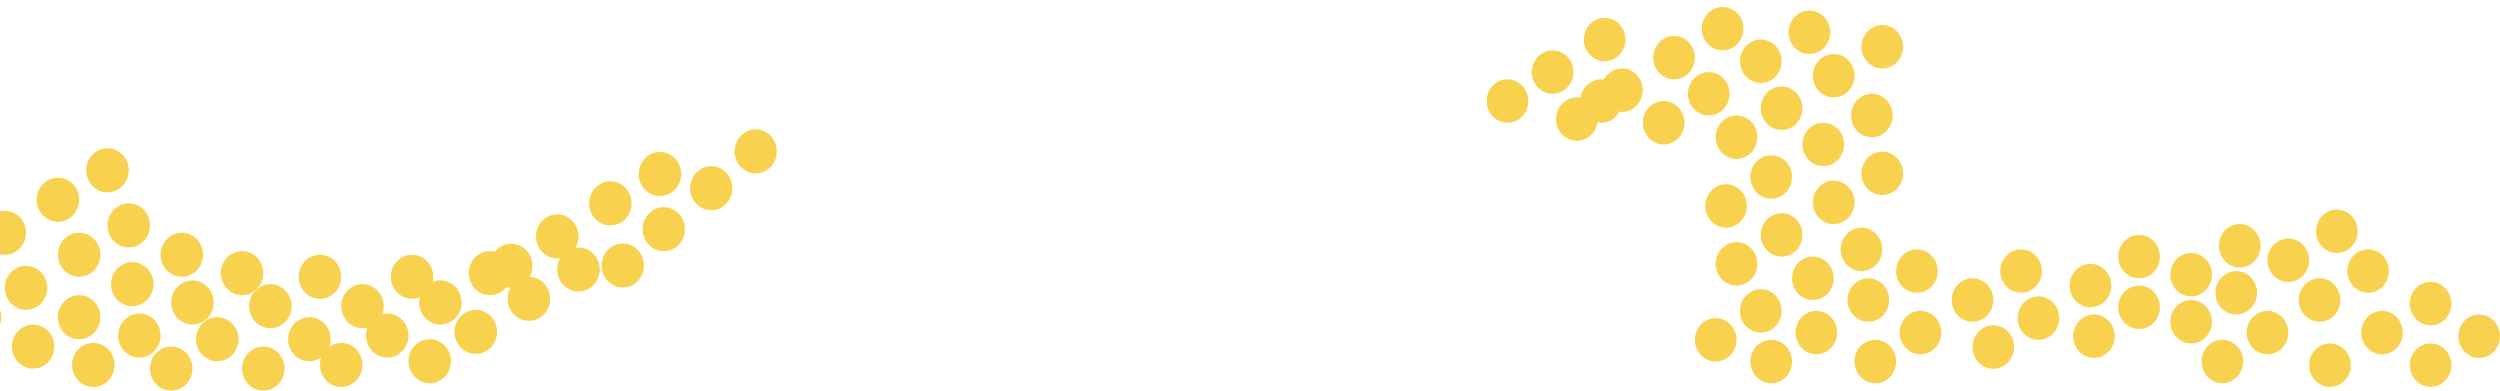
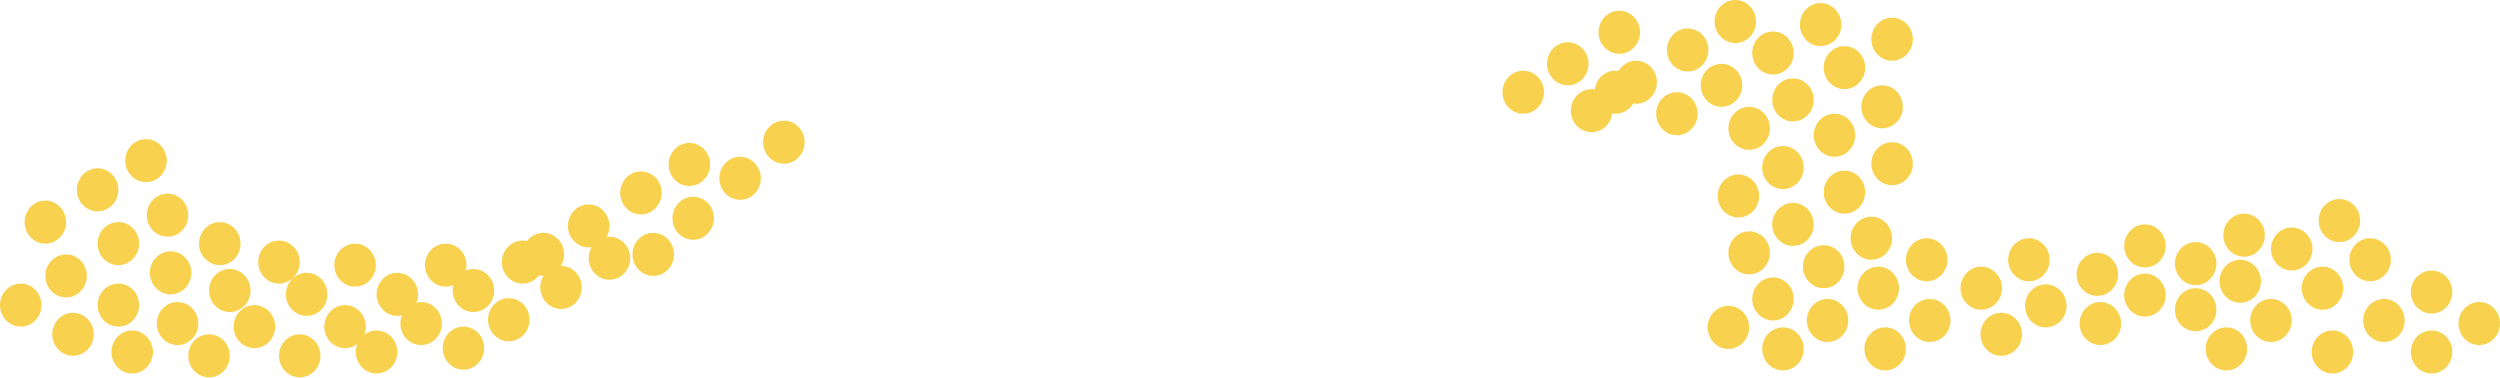
- <svg xmlns="http://www.w3.org/2000/svg" width="320" height="50" viewBox="0 0 320 50" fill="none">
-   <ellipse cx="240.042" cy="46.276" rx="2.665" ry="2.779" fill="#F8D24E" />
-   <ellipse cx="245.818" cy="42.571" rx="2.665" ry="2.779" fill="#F8D24E" />
-   <ellipse cx="252.479" cy="38.403" rx="2.665" ry="2.779" fill="#F8D24E" />
-   <ellipse cx="258.699" cy="34.698" rx="2.665" ry="2.779" fill="#F8D24E" />
-   <ellipse cx="255.144" cy="44.423" rx="2.665" ry="2.779" fill="#F8D24E" />
-   <ellipse cx="260.919" cy="40.718" rx="2.665" ry="2.779" fill="#F8D24E" />
-   <ellipse cx="267.581" cy="36.55" rx="2.665" ry="2.779" fill="#F8D24E" />
-   <ellipse cx="273.802" cy="32.846" rx="2.665" ry="2.779" fill="#F8D24E" />
-   <ellipse cx="268.027" cy="43.034" rx="2.665" ry="2.779" fill="#F8D24E" />
-   <ellipse cx="273.803" cy="39.329" rx="2.665" ry="2.779" fill="#F8D24E" />
-   <ellipse cx="280.466" cy="35.161" rx="2.665" ry="2.779" fill="#F8D24E" />
-   <ellipse cx="286.683" cy="31.457" rx="2.665" ry="2.779" fill="#F8D24E" />
-   <ellipse cx="280.464" cy="41.182" rx="2.665" ry="2.779" fill="#F8D24E" />
-   <ellipse cx="286.237" cy="37.477" rx="2.665" ry="2.779" fill="#F8D24E" />
-   <ellipse cx="292.901" cy="33.309" rx="2.665" ry="2.779" fill="#F8D24E" />
-   <ellipse cx="299.12" cy="29.604" rx="2.665" ry="2.779" fill="#F8D24E" />
-   <ellipse cx="284.463" cy="46.276" rx="2.665" ry="2.779" fill="#F8D24E" />
-   <ellipse cx="290.238" cy="42.571" rx="2.665" ry="2.779" fill="#F8D24E" />
-   <ellipse cx="298.234" cy="46.739" rx="2.665" ry="2.779" fill="#F8D24E" />
-   <ellipse cx="296.902" cy="38.403" rx="2.665" ry="2.779" fill="#F8D24E" />
-   <ellipse cx="304.897" cy="42.571" rx="2.665" ry="2.779" fill="#F8D24E" />
-   <ellipse cx="311.116" cy="46.739" rx="2.665" ry="2.779" fill="#F8D24E" />
-   <ellipse cx="303.12" cy="34.698" rx="2.665" ry="2.779" fill="#F8D24E" />
-   <ellipse cx="311.116" cy="38.865" rx="2.665" ry="2.779" fill="#F8D24E" />
-   <ellipse cx="317.335" cy="43.034" rx="2.665" ry="2.779" fill="#F8D24E" />
-   <ellipse cx="212.948" cy="15.711" rx="2.665" ry="2.779" fill="#F8D24E" />
-   <ellipse cx="218.722" cy="12.006" rx="2.665" ry="2.779" fill="#F8D24E" />
-   <ellipse cx="225.387" cy="7.838" rx="2.665" ry="2.779" fill="#F8D24E" />
-   <ellipse cx="231.604" cy="4.133" rx="2.665" ry="2.779" fill="#F8D24E" />
-   <ellipse cx="201.842" cy="15.247" rx="2.665" ry="2.779" fill="#F8D24E" />
-   <ellipse cx="207.615" cy="11.542" rx="2.665" ry="2.779" fill="#F8D24E" />
-   <ellipse cx="214.278" cy="7.375" rx="2.665" ry="2.779" fill="#F8D24E" />
-   <ellipse cx="220.497" cy="3.67" rx="2.665" ry="2.779" fill="#F8D24E" />
-   <ellipse cx="226.716" cy="46.276" rx="2.665" ry="2.779" fill="#F8D24E" />
-   <ellipse cx="232.489" cy="42.571" rx="2.665" ry="2.779" fill="#F8D24E" />
-   <ellipse cx="239.152" cy="38.403" rx="2.665" ry="2.779" fill="#F8D24E" />
-   <ellipse cx="245.372" cy="34.698" rx="2.665" ry="2.779" fill="#F8D24E" />
-   <ellipse cx="219.61" cy="43.498" rx="2.665" ry="2.779" fill="#F8D24E" />
-   <ellipse cx="225.384" cy="39.793" rx="2.665" ry="2.779" fill="#F8D24E" />
-   <ellipse cx="232.046" cy="35.624" rx="2.665" ry="2.779" fill="#F8D24E" />
-   <ellipse cx="238.266" cy="31.92" rx="2.665" ry="2.779" fill="#F8D24E" />
-   <ellipse cx="222.275" cy="33.772" rx="2.665" ry="2.779" fill="#F8D24E" />
-   <ellipse cx="228.048" cy="30.067" rx="2.665" ry="2.779" fill="#F8D24E" />
-   <ellipse cx="234.713" cy="25.899" rx="2.665" ry="2.779" fill="#F8D24E" />
-   <ellipse cx="240.931" cy="22.194" rx="2.665" ry="2.779" fill="#F8D24E" />
-   <ellipse cx="222.275" cy="17.563" rx="2.665" ry="2.779" fill="#F8D24E" />
-   <ellipse cx="228.048" cy="13.858" rx="2.665" ry="2.779" fill="#F8D24E" />
-   <ellipse cx="234.713" cy="9.69" rx="2.665" ry="2.779" fill="#F8D24E" />
-   <ellipse cx="240.931" cy="5.985" rx="2.665" ry="2.779" fill="#F8D24E" />
-   <ellipse cx="220.942" cy="26.363" rx="2.665" ry="2.779" fill="#F8D24E" />
-   <ellipse cx="226.717" cy="22.657" rx="2.665" ry="2.779" fill="#F8D24E" />
-   <ellipse cx="233.379" cy="18.49" rx="2.665" ry="2.779" fill="#F8D24E" />
-   <ellipse cx="239.598" cy="14.785" rx="2.665" ry="2.779" fill="#F8D24E" />
-   <ellipse cx="192.957" cy="12.932" rx="2.665" ry="2.779" fill="#F8D24E" />
-   <ellipse cx="198.733" cy="9.227" rx="2.665" ry="2.779" fill="#F8D24E" />
-   <ellipse cx="205.396" cy="5.059" rx="2.665" ry="2.779" fill="#F8D24E" />
-   <path d="M204.951 15.71C206.423 15.71 207.617 14.466 207.617 12.932C207.617 11.397 206.423 10.153 204.951 10.153C203.479 10.153 202.286 11.397 202.286 12.932C202.286 14.466 203.479 15.71 204.951 15.71Z" fill="#F8D24E" />
-   <ellipse rx="2.707" ry="2.817" transform="matrix(0.987476 -0.157829 0.145482 0.98937 79.721 33.9821)" fill="#F8D24E" />
-   <ellipse rx="2.707" ry="2.817" transform="matrix(0.987476 -0.157829 0.145482 0.98937 84.9671 29.3392)" fill="#F8D24E" />
-   <ellipse rx="2.707" ry="2.817" transform="matrix(0.987476 -0.157829 0.145482 0.98937 91.0364 24.0905)" fill="#F8D24E" />
-   <ellipse rx="2.707" ry="2.817" transform="matrix(0.987476 -0.157829 0.145482 0.98937 96.7278 19.3773)" fill="#F8D24E" />
-   <ellipse cx="0.611" cy="29.792" rx="2.72" ry="2.82" fill="#F8D24E" />
-   <ellipse cx="7.413" cy="25.562" rx="2.72" ry="2.82" fill="#F8D24E" />
-   <ellipse cx="13.758" cy="21.802" rx="2.72" ry="2.82" fill="#F8D24E" />
-   <ellipse cx="-2.56" cy="40.6" rx="2.72" ry="2.82" fill="#F8D24E" />
-   <ellipse cx="3.333" cy="36.841" rx="2.72" ry="2.82" fill="#F8D24E" />
-   <ellipse cx="10.134" cy="32.611" rx="2.72" ry="2.82" fill="#F8D24E" />
-   <ellipse cx="16.479" cy="28.851" rx="2.72" ry="2.82" fill="#F8D24E" />
-   <ellipse cx="4.238" cy="44.36" rx="2.72" ry="2.82" fill="#F8D24E" />
-   <ellipse cx="10.132" cy="40.6" rx="2.72" ry="2.82" fill="#F8D24E" />
-   <ellipse cx="16.931" cy="36.371" rx="2.72" ry="2.82" fill="#F8D24E" />
-   <ellipse cx="23.276" cy="32.611" rx="2.72" ry="2.82" fill="#F8D24E" />
-   <ellipse cx="11.943" cy="46.711" rx="2.72" ry="2.82" fill="#F8D24E" />
-   <ellipse cx="17.836" cy="42.95" rx="2.72" ry="2.82" fill="#F8D24E" />
-   <ellipse cx="24.638" cy="38.721" rx="2.72" ry="2.82" fill="#F8D24E" />
-   <ellipse cx="30.982" cy="34.961" rx="2.72" ry="2.82" fill="#F8D24E" />
-   <ellipse cx="21.917" cy="47.181" rx="2.72" ry="2.82" fill="#F8D24E" />
-   <ellipse cx="27.81" cy="43.421" rx="2.72" ry="2.82" fill="#F8D24E" />
-   <ellipse cx="34.61" cy="39.191" rx="2.72" ry="2.82" fill="#F8D24E" />
-   <ellipse cx="40.955" cy="35.431" rx="2.72" ry="2.82" fill="#F8D24E" />
-   <ellipse cx="33.704" cy="47.18" rx="2.72" ry="2.82" fill="#F8D24E" />
-   <ellipse cx="39.596" cy="43.42" rx="2.72" ry="2.82" fill="#F8D24E" />
-   <ellipse cx="46.396" cy="39.191" rx="2.72" ry="2.82" fill="#F8D24E" />
-   <ellipse cx="52.742" cy="35.431" rx="2.72" ry="2.82" fill="#F8D24E" />
-   <ellipse cx="43.674" cy="46.71" rx="2.72" ry="2.82" fill="#F8D24E" />
-   <ellipse cx="49.566" cy="42.95" rx="2.72" ry="2.82" fill="#F8D24E" />
-   <ellipse cx="56.367" cy="38.721" rx="2.72" ry="2.82" fill="#F8D24E" />
-   <ellipse cx="62.712" cy="34.961" rx="2.72" ry="2.82" fill="#F8D24E" />
-   <ellipse cx="55.006" cy="46.24" rx="2.72" ry="2.82" fill="#F8D24E" />
-   <ellipse cx="60.898" cy="42.48" rx="2.72" ry="2.82" fill="#F8D24E" />
-   <ellipse cx="67.699" cy="38.251" rx="2.72" ry="2.82" fill="#F8D24E" />
-   <ellipse cx="74.044" cy="34.491" rx="2.72" ry="2.82" fill="#F8D24E" />
-   <ellipse cx="65.432" cy="34.021" rx="2.72" ry="2.82" fill="#F8D24E" />
-   <ellipse cx="71.324" cy="30.261" rx="2.72" ry="2.82" fill="#F8D24E" />
-   <ellipse cx="78.124" cy="26.032" rx="2.72" ry="2.82" fill="#F8D24E" />
-   <ellipse cx="84.47" cy="22.272" rx="2.72" ry="2.82" fill="#F8D24E" />
+ <svg xmlns="http://www.w3.org/2000/svg" version="1.1" id="Layer_1" x="0px" y="0px" viewBox="0 0 325.3 49.1" style="enable-background:new 0 0 325.3 49.1;" xml:space="preserve">
+   <style type="text/css">
+ 	.st0{fill:#F8D24E;}
+ </style>
+   <ellipse class="st0" cx="245.3" cy="45.4" rx="2.7" ry="2.8" />
+   <ellipse class="st0" cx="251.1" cy="41.7" rx="2.7" ry="2.8" />
+   <ellipse class="st0" cx="257.8" cy="37.5" rx="2.7" ry="2.8" />
+   <ellipse class="st0" cx="264" cy="33.8" rx="2.7" ry="2.8" />
+   <ellipse class="st0" cx="260.4" cy="43.5" rx="2.7" ry="2.8" />
+   <ellipse class="st0" cx="266.2" cy="39.8" rx="2.7" ry="2.8" />
+   <ellipse class="st0" cx="272.9" cy="35.7" rx="2.7" ry="2.8" />
+   <ellipse class="st0" cx="279.1" cy="32" rx="2.7" ry="2.8" />
+   <ellipse class="st0" cx="273.3" cy="42.1" rx="2.7" ry="2.8" />
+   <ellipse class="st0" cx="279.1" cy="38.4" rx="2.7" ry="2.8" />
+   <ellipse class="st0" cx="285.7" cy="34.3" rx="2.7" ry="2.8" />
+   <ellipse class="st0" cx="292" cy="30.6" rx="2.7" ry="2.8" />
+   <ellipse class="st0" cx="285.7" cy="40.3" rx="2.7" ry="2.8" />
+   <ellipse class="st0" cx="291.5" cy="36.6" rx="2.7" ry="2.8" />
+   <ellipse class="st0" cx="298.2" cy="32.4" rx="2.7" ry="2.8" />
+   <ellipse class="st0" cx="304.4" cy="28.7" rx="2.7" ry="2.8" />
+   <ellipse class="st0" cx="289.7" cy="45.4" rx="2.7" ry="2.8" />
+   <ellipse class="st0" cx="295.5" cy="41.7" rx="2.7" ry="2.8" />
+   <ellipse class="st0" cx="303.5" cy="45.8" rx="2.7" ry="2.8" />
+   <ellipse class="st0" cx="302.2" cy="37.5" rx="2.7" ry="2.8" />
+   <ellipse class="st0" cx="310.2" cy="41.7" rx="2.7" ry="2.8" />
+   <ellipse class="st0" cx="316.4" cy="45.8" rx="2.7" ry="2.8" />
+   <ellipse class="st0" cx="308.4" cy="33.8" rx="2.7" ry="2.8" />
+   <ellipse class="st0" cx="316.4" cy="38" rx="2.7" ry="2.8" />
+   <ellipse class="st0" cx="322.6" cy="42.1" rx="2.7" ry="2.8" />
+   <ellipse class="st0" cx="218.2" cy="14.8" rx="2.7" ry="2.8" />
+   <ellipse class="st0" cx="224" cy="11.1" rx="2.7" ry="2.8" />
+   <ellipse class="st0" cx="230.7" cy="6.9" rx="2.7" ry="2.8" />
+   <ellipse class="st0" cx="236.9" cy="3.2" rx="2.7" ry="2.8" />
+   <ellipse class="st0" cx="207.1" cy="14.4" rx="2.7" ry="2.8" />
+   <ellipse class="st0" cx="212.9" cy="10.7" rx="2.7" ry="2.8" />
+   <ellipse class="st0" cx="219.6" cy="6.5" rx="2.7" ry="2.8" />
+   <ellipse class="st0" cx="225.8" cy="2.8" rx="2.7" ry="2.8" />
+   <ellipse class="st0" cx="232" cy="45.4" rx="2.7" ry="2.8" />
+   <ellipse class="st0" cx="237.8" cy="41.7" rx="2.7" ry="2.8" />
+   <ellipse class="st0" cx="244.4" cy="37.5" rx="2.7" ry="2.8" />
+   <ellipse class="st0" cx="250.7" cy="33.8" rx="2.7" ry="2.8" />
+   <ellipse class="st0" cx="224.9" cy="42.6" rx="2.7" ry="2.8" />
+   <ellipse class="st0" cx="230.7" cy="38.9" rx="2.7" ry="2.8" />
+   <ellipse class="st0" cx="237.3" cy="34.7" rx="2.7" ry="2.8" />
+   <ellipse class="st0" cx="243.5" cy="31" rx="2.7" ry="2.8" />
+   <ellipse class="st0" cx="227.6" cy="32.9" rx="2.7" ry="2.8" />
+   <ellipse class="st0" cx="233.3" cy="29.2" rx="2.7" ry="2.8" />
+   <ellipse class="st0" cx="240" cy="25" rx="2.7" ry="2.8" />
+   <ellipse class="st0" cx="246.2" cy="21.3" rx="2.7" ry="2.8" />
+   <ellipse class="st0" cx="227.6" cy="16.7" rx="2.7" ry="2.8" />
+   <ellipse class="st0" cx="233.3" cy="13" rx="2.7" ry="2.8" />
+   <ellipse class="st0" cx="240" cy="8.8" rx="2.7" ry="2.8" />
+   <ellipse class="st0" cx="246.2" cy="5.1" rx="2.7" ry="2.8" />
+   <ellipse class="st0" cx="226.2" cy="25.5" rx="2.7" ry="2.8" />
+   <ellipse class="st0" cx="232" cy="21.8" rx="2.7" ry="2.8" />
+   <ellipse class="st0" cx="238.7" cy="17.6" rx="2.7" ry="2.8" />
+   <ellipse class="st0" cx="244.9" cy="13.9" rx="2.7" ry="2.8" />
+   <ellipse class="st0" cx="198.2" cy="12" rx="2.7" ry="2.8" />
+   <ellipse class="st0" cx="204" cy="8.3" rx="2.7" ry="2.8" />
+   <ellipse class="st0" cx="210.7" cy="4.2" rx="2.7" ry="2.8" />
+   <path class="st0" d="M210.2,14.8c1.5,0,2.7-1.2,2.7-2.8s-1.2-2.8-2.7-2.8s-2.7,1.2-2.7,2.8S208.8,14.8,210.2,14.8z" />
+   <ellipse class="st0" cx="85" cy="33.1" rx="2.7" ry="2.8" />
+   <ellipse class="st0" cx="90.2" cy="28.4" rx="2.7" ry="2.8" />
+   <ellipse class="st0" cx="96.3" cy="23.2" rx="2.7" ry="2.8" />
+   <ellipse class="st0" cx="102" cy="18.5" rx="2.7" ry="2.8" />
+   <ellipse class="st0" cx="5.9" cy="28.9" rx="2.7" ry="2.8" />
+   <ellipse class="st0" cx="12.7" cy="24.7" rx="2.7" ry="2.8" />
+   <ellipse class="st0" cx="19" cy="20.9" rx="2.7" ry="2.8" />
+   <ellipse class="st0" cx="2.7" cy="39.7" rx="2.7" ry="2.8" />
+   <ellipse class="st0" cx="8.6" cy="35.9" rx="2.7" ry="2.8" />
+   <ellipse class="st0" cx="15.4" cy="31.7" rx="2.7" ry="2.8" />
+   <ellipse class="st0" cx="21.8" cy="28" rx="2.7" ry="2.8" />
+   <ellipse class="st0" cx="9.5" cy="43.5" rx="2.7" ry="2.8" />
+   <ellipse class="st0" cx="15.4" cy="39.7" rx="2.7" ry="2.8" />
+   <ellipse class="st0" cx="22.2" cy="35.5" rx="2.7" ry="2.8" />
+   <ellipse class="st0" cx="28.6" cy="31.7" rx="2.7" ry="2.8" />
+   <ellipse class="st0" cx="17.2" cy="45.8" rx="2.7" ry="2.8" />
+   <ellipse class="st0" cx="23.1" cy="42.1" rx="2.7" ry="2.8" />
+   <ellipse class="st0" cx="29.9" cy="37.8" rx="2.7" ry="2.8" />
+   <ellipse class="st0" cx="36.3" cy="34.1" rx="2.7" ry="2.8" />
+   <ellipse class="st0" cx="27.2" cy="46.3" rx="2.7" ry="2.8" />
+   <ellipse class="st0" cx="33.1" cy="42.5" rx="2.7" ry="2.8" />
+   <ellipse class="st0" cx="39.9" cy="38.3" rx="2.7" ry="2.8" />
+   <ellipse class="st0" cx="46.2" cy="34.5" rx="2.7" ry="2.8" />
+   <ellipse class="st0" cx="39" cy="46.3" rx="2.7" ry="2.8" />
+   <ellipse class="st0" cx="44.9" cy="42.5" rx="2.7" ry="2.8" />
+   <ellipse class="st0" cx="51.7" cy="38.3" rx="2.7" ry="2.8" />
+   <ellipse class="st0" cx="58" cy="34.5" rx="2.7" ry="2.8" />
+   <ellipse class="st0" cx="49" cy="45.8" rx="2.7" ry="2.8" />
+   <ellipse class="st0" cx="54.8" cy="42.1" rx="2.7" ry="2.8" />
+   <ellipse class="st0" cx="61.6" cy="37.8" rx="2.7" ry="2.8" />
+   <ellipse class="st0" cx="68" cy="34.1" rx="2.7" ry="2.8" />
+   <ellipse class="st0" cx="60.3" cy="45.3" rx="2.7" ry="2.8" />
+   <ellipse class="st0" cx="66.2" cy="41.6" rx="2.7" ry="2.8" />
+   <ellipse class="st0" cx="73" cy="37.4" rx="2.7" ry="2.8" />
+   <ellipse class="st0" cx="79.3" cy="33.6" rx="2.7" ry="2.8" />
+   <ellipse class="st0" cx="70.7" cy="33.1" rx="2.7" ry="2.8" />
+   <ellipse class="st0" cx="76.6" cy="29.4" rx="2.7" ry="2.8" />
+   <ellipse class="st0" cx="83.4" cy="25.1" rx="2.7" ry="2.8" />
+   <ellipse class="st0" cx="89.7" cy="21.4" rx="2.7" ry="2.8" />
</svg>
